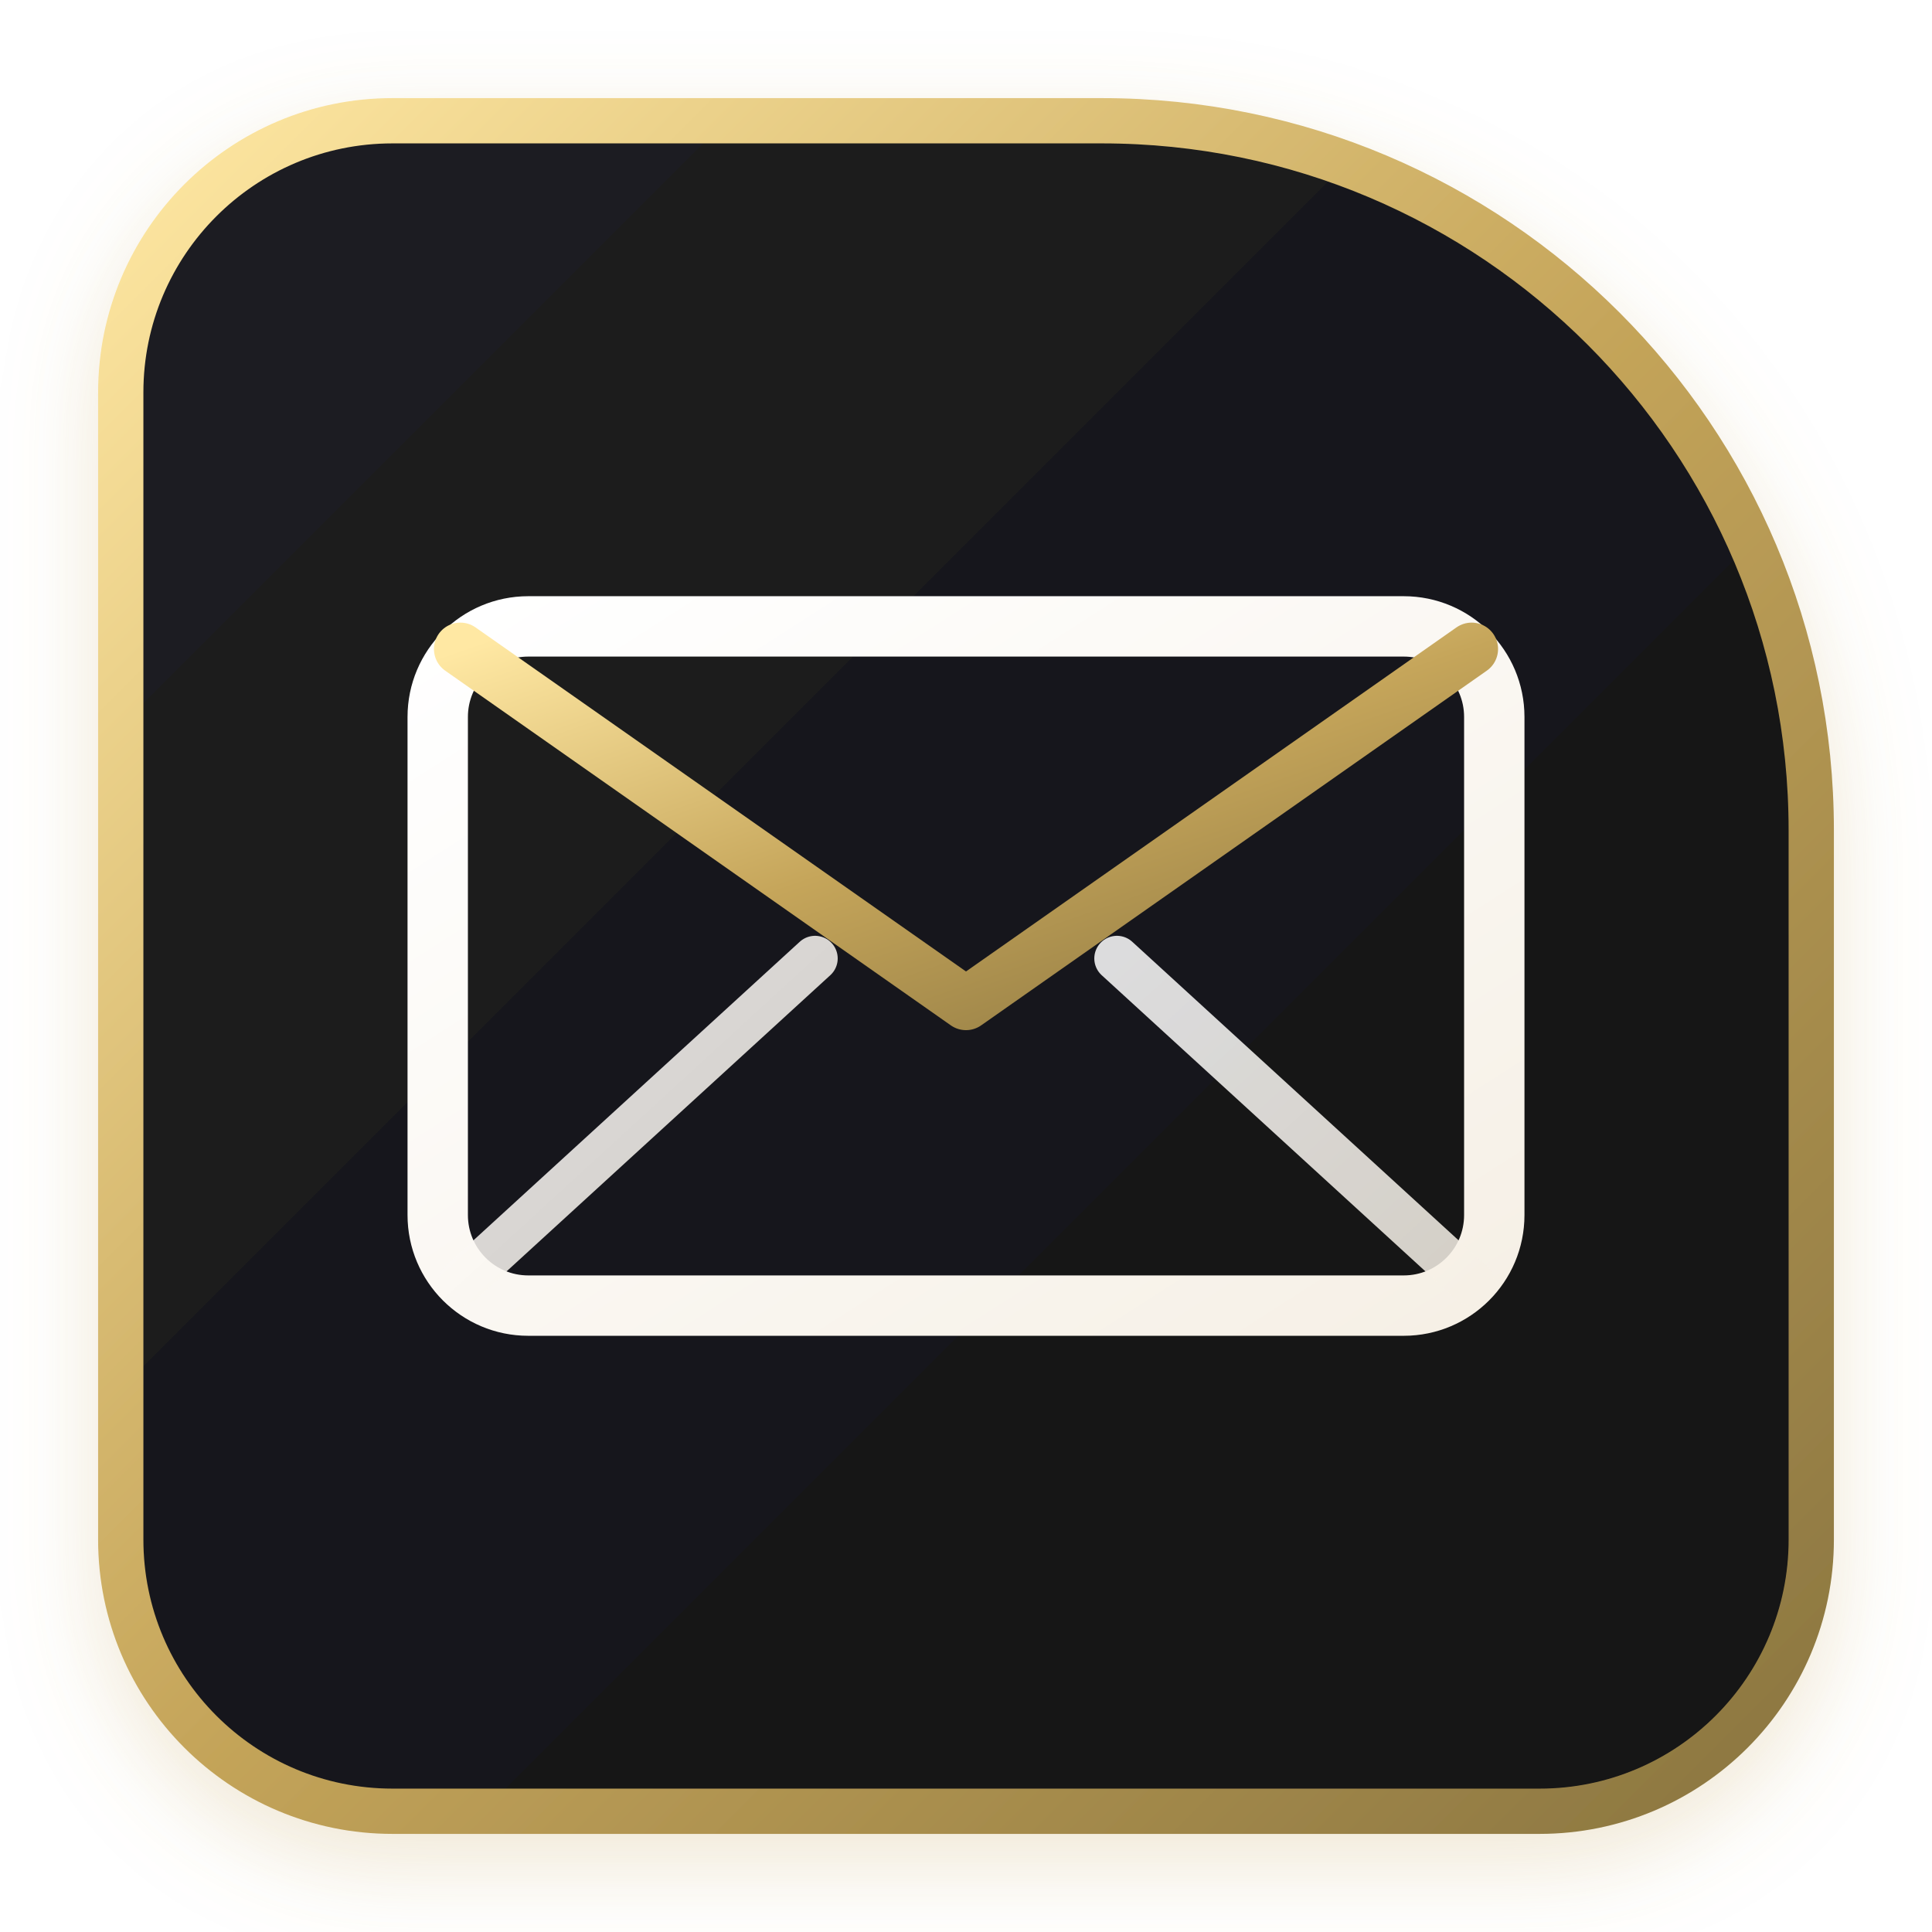
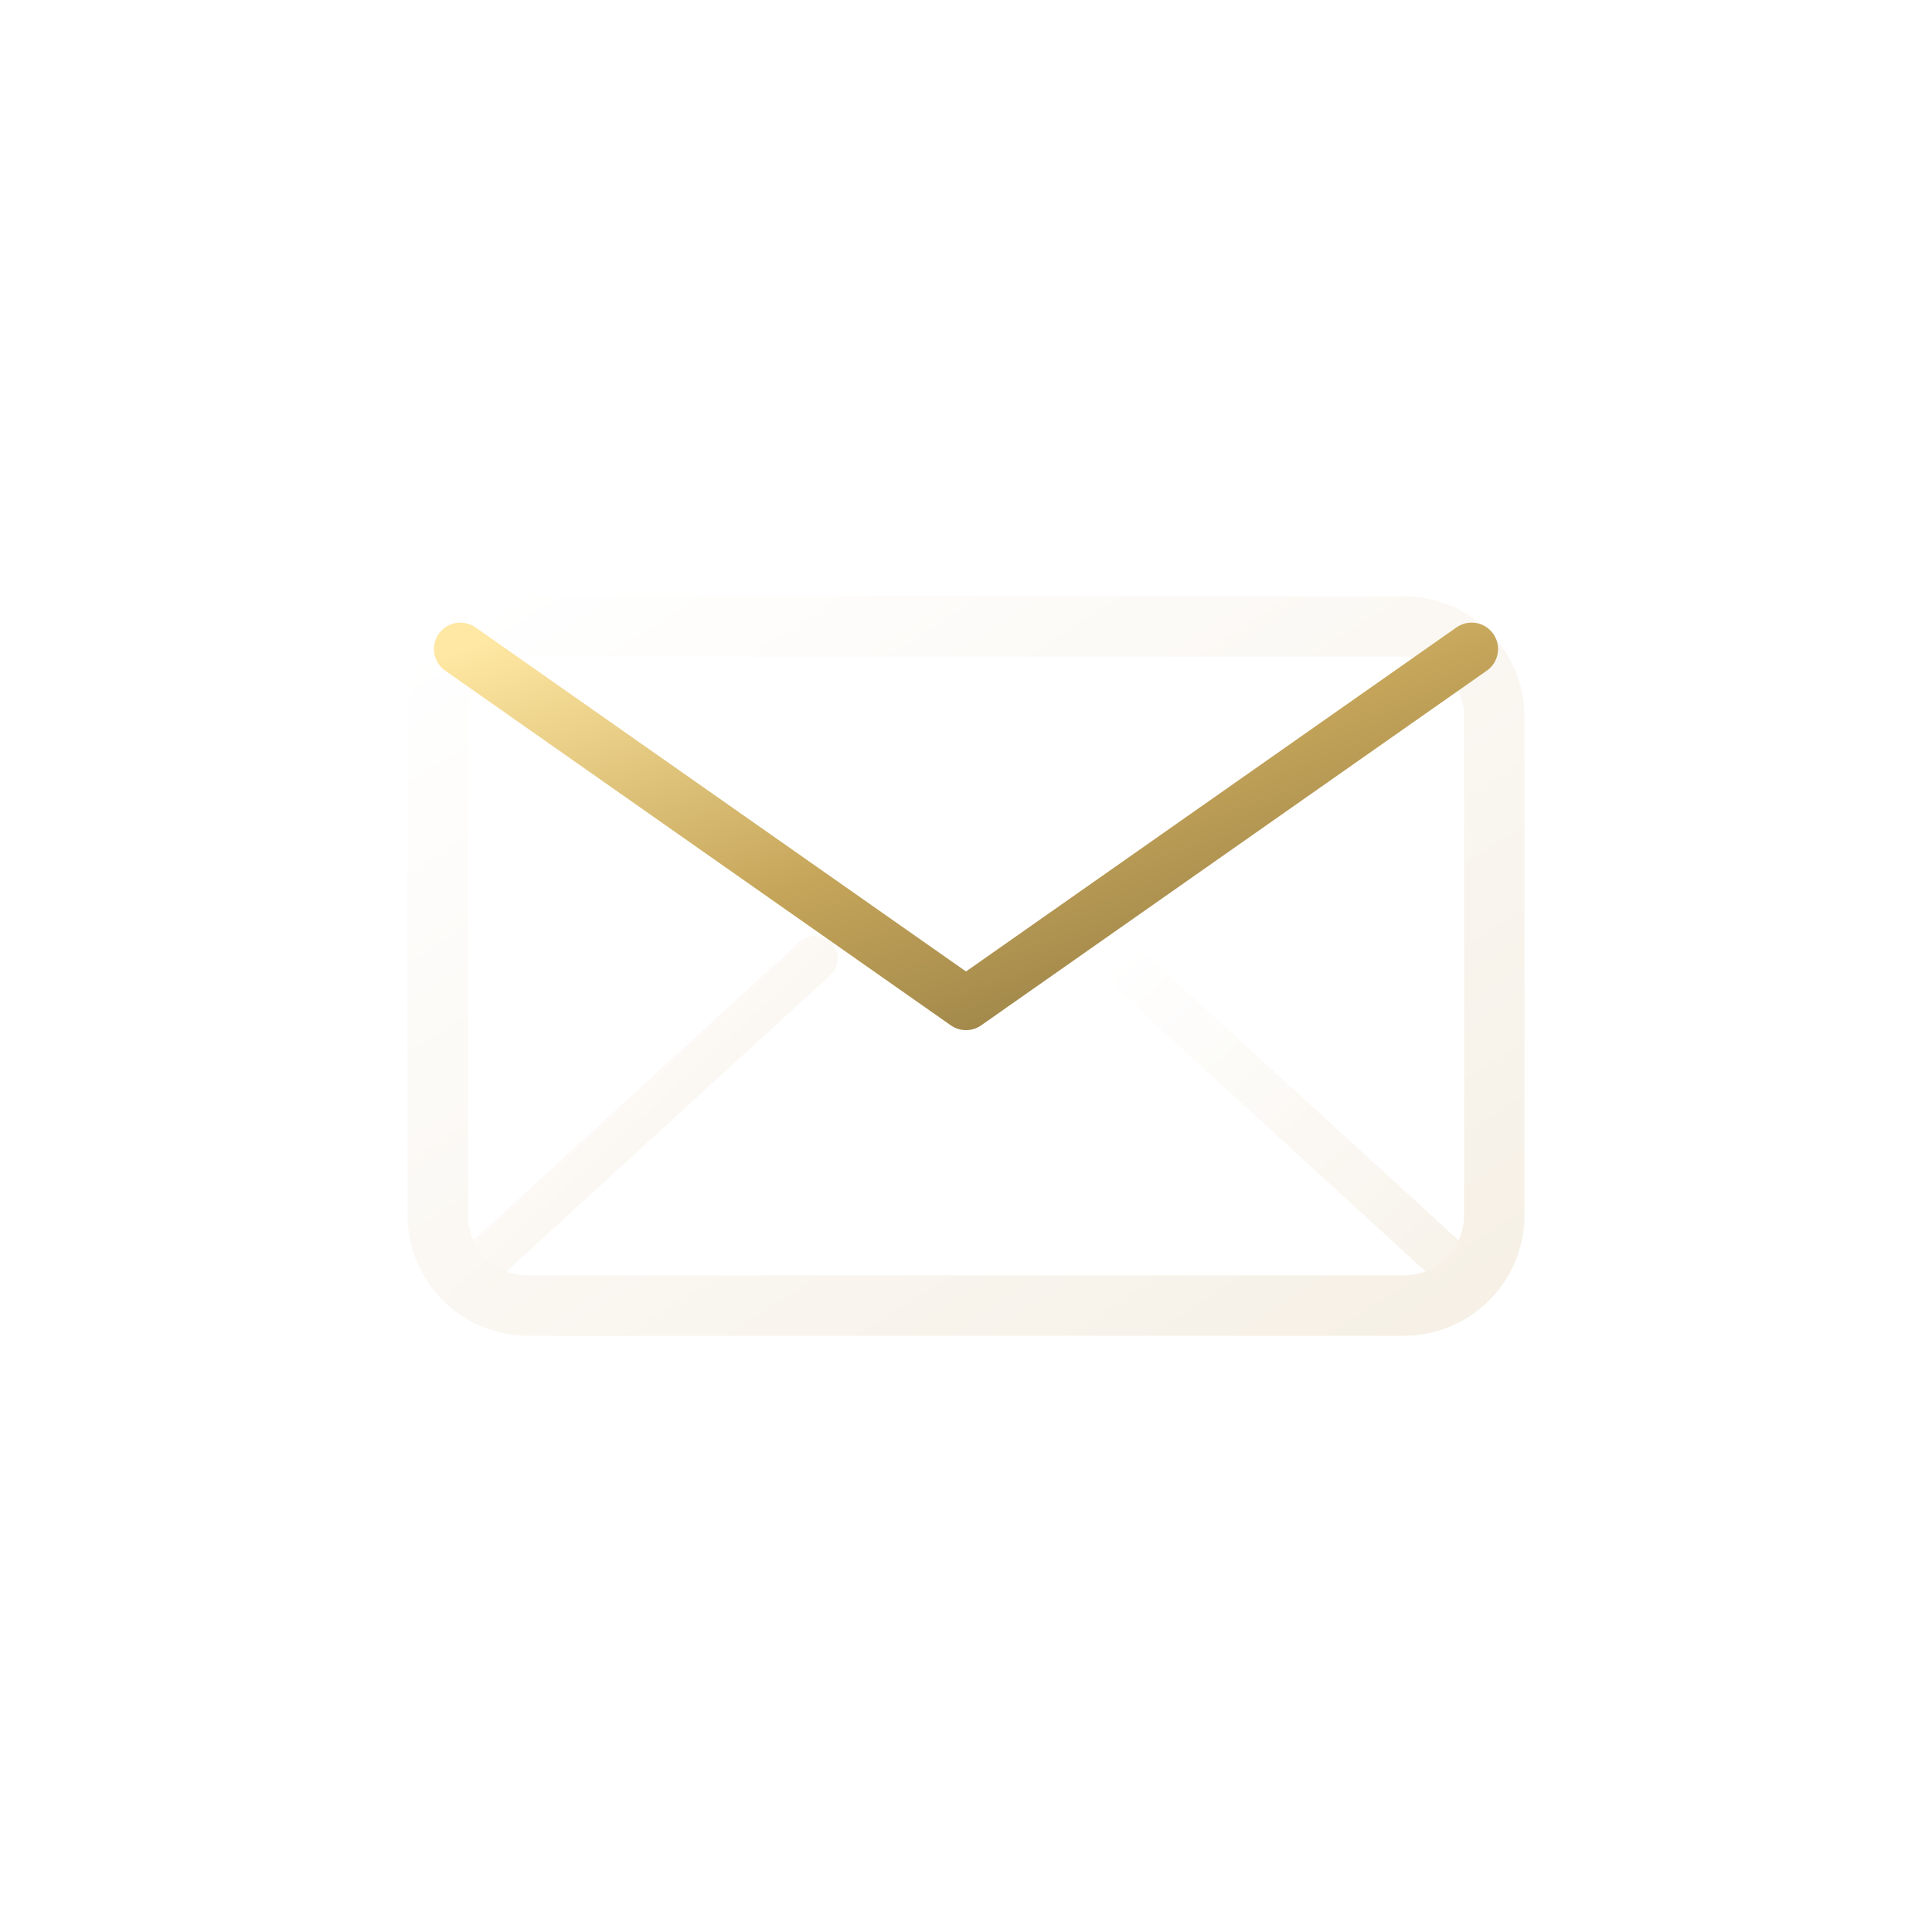
<svg xmlns="http://www.w3.org/2000/svg" viewBox="0 0 512 512" width="100%" height="100%">
  <defs>
    <linearGradient id="goldGrad" x1="0%" y1="0%" x2="100%" y2="100%">
      <stop offset="0%" stop-color="#FFE8A3" />
      <stop offset="50%" stop-color="#C5A55A" />
      <stop offset="100%" stop-color="#8A7540" />
    </linearGradient>
    <linearGradient id="whiteGrad" x1="0%" y1="0%" x2="100%" y2="100%">
      <stop offset="0%" stop-color="#FFFFFF" />
      <stop offset="100%" stop-color="#F6F0E6" />
    </linearGradient>
    <linearGradient id="darkBg" x1="0%" y1="0%" x2="100%" y2="100%">
      <stop offset="0%" stop-color="#1E1E22" />
      <stop offset="100%" stop-color="#121214" />
    </linearGradient>
    <filter id="goldGlow" x="-20%" y="-20%" width="140%" height="140%">
      <feDropShadow dx="0" dy="8" stdDeviation="12" flood-color="#C5A55A" flood-opacity="0.25" />
    </filter>
  </defs>
-   <path d="M 104,32             L 292,32             A 188,188 0 0,1 480,220             L 480,408             A 72,72 0 0,1 408,480             L 104,480             A 72,72 0 0,1 32,408             L 32,104             A 72,72 0 0,1 104,32 Z" fill="url(#darkBg)" stroke="url(#goldGrad)" stroke-width="12" filter="url(#goldGlow)" />
  <g stroke-linecap="round" stroke-linejoin="round">
    <rect x="116" y="166" width="280" height="180" rx="24" ry="24" fill="none" stroke="url(#whiteGrad)" stroke-width="16" />
    <path d="M 122,172 L 256,266 L 390,172" fill="none" stroke="url(#goldGrad)" stroke-width="14" />
    <path d="M 122,340 L 216,254" fill="none" stroke="url(#whiteGrad)" stroke-width="12" opacity="0.85" />
    <path d="M 390,340 L 296,254" fill="none" stroke="url(#whiteGrad)" stroke-width="12" opacity="0.85" />
  </g>
</svg>
